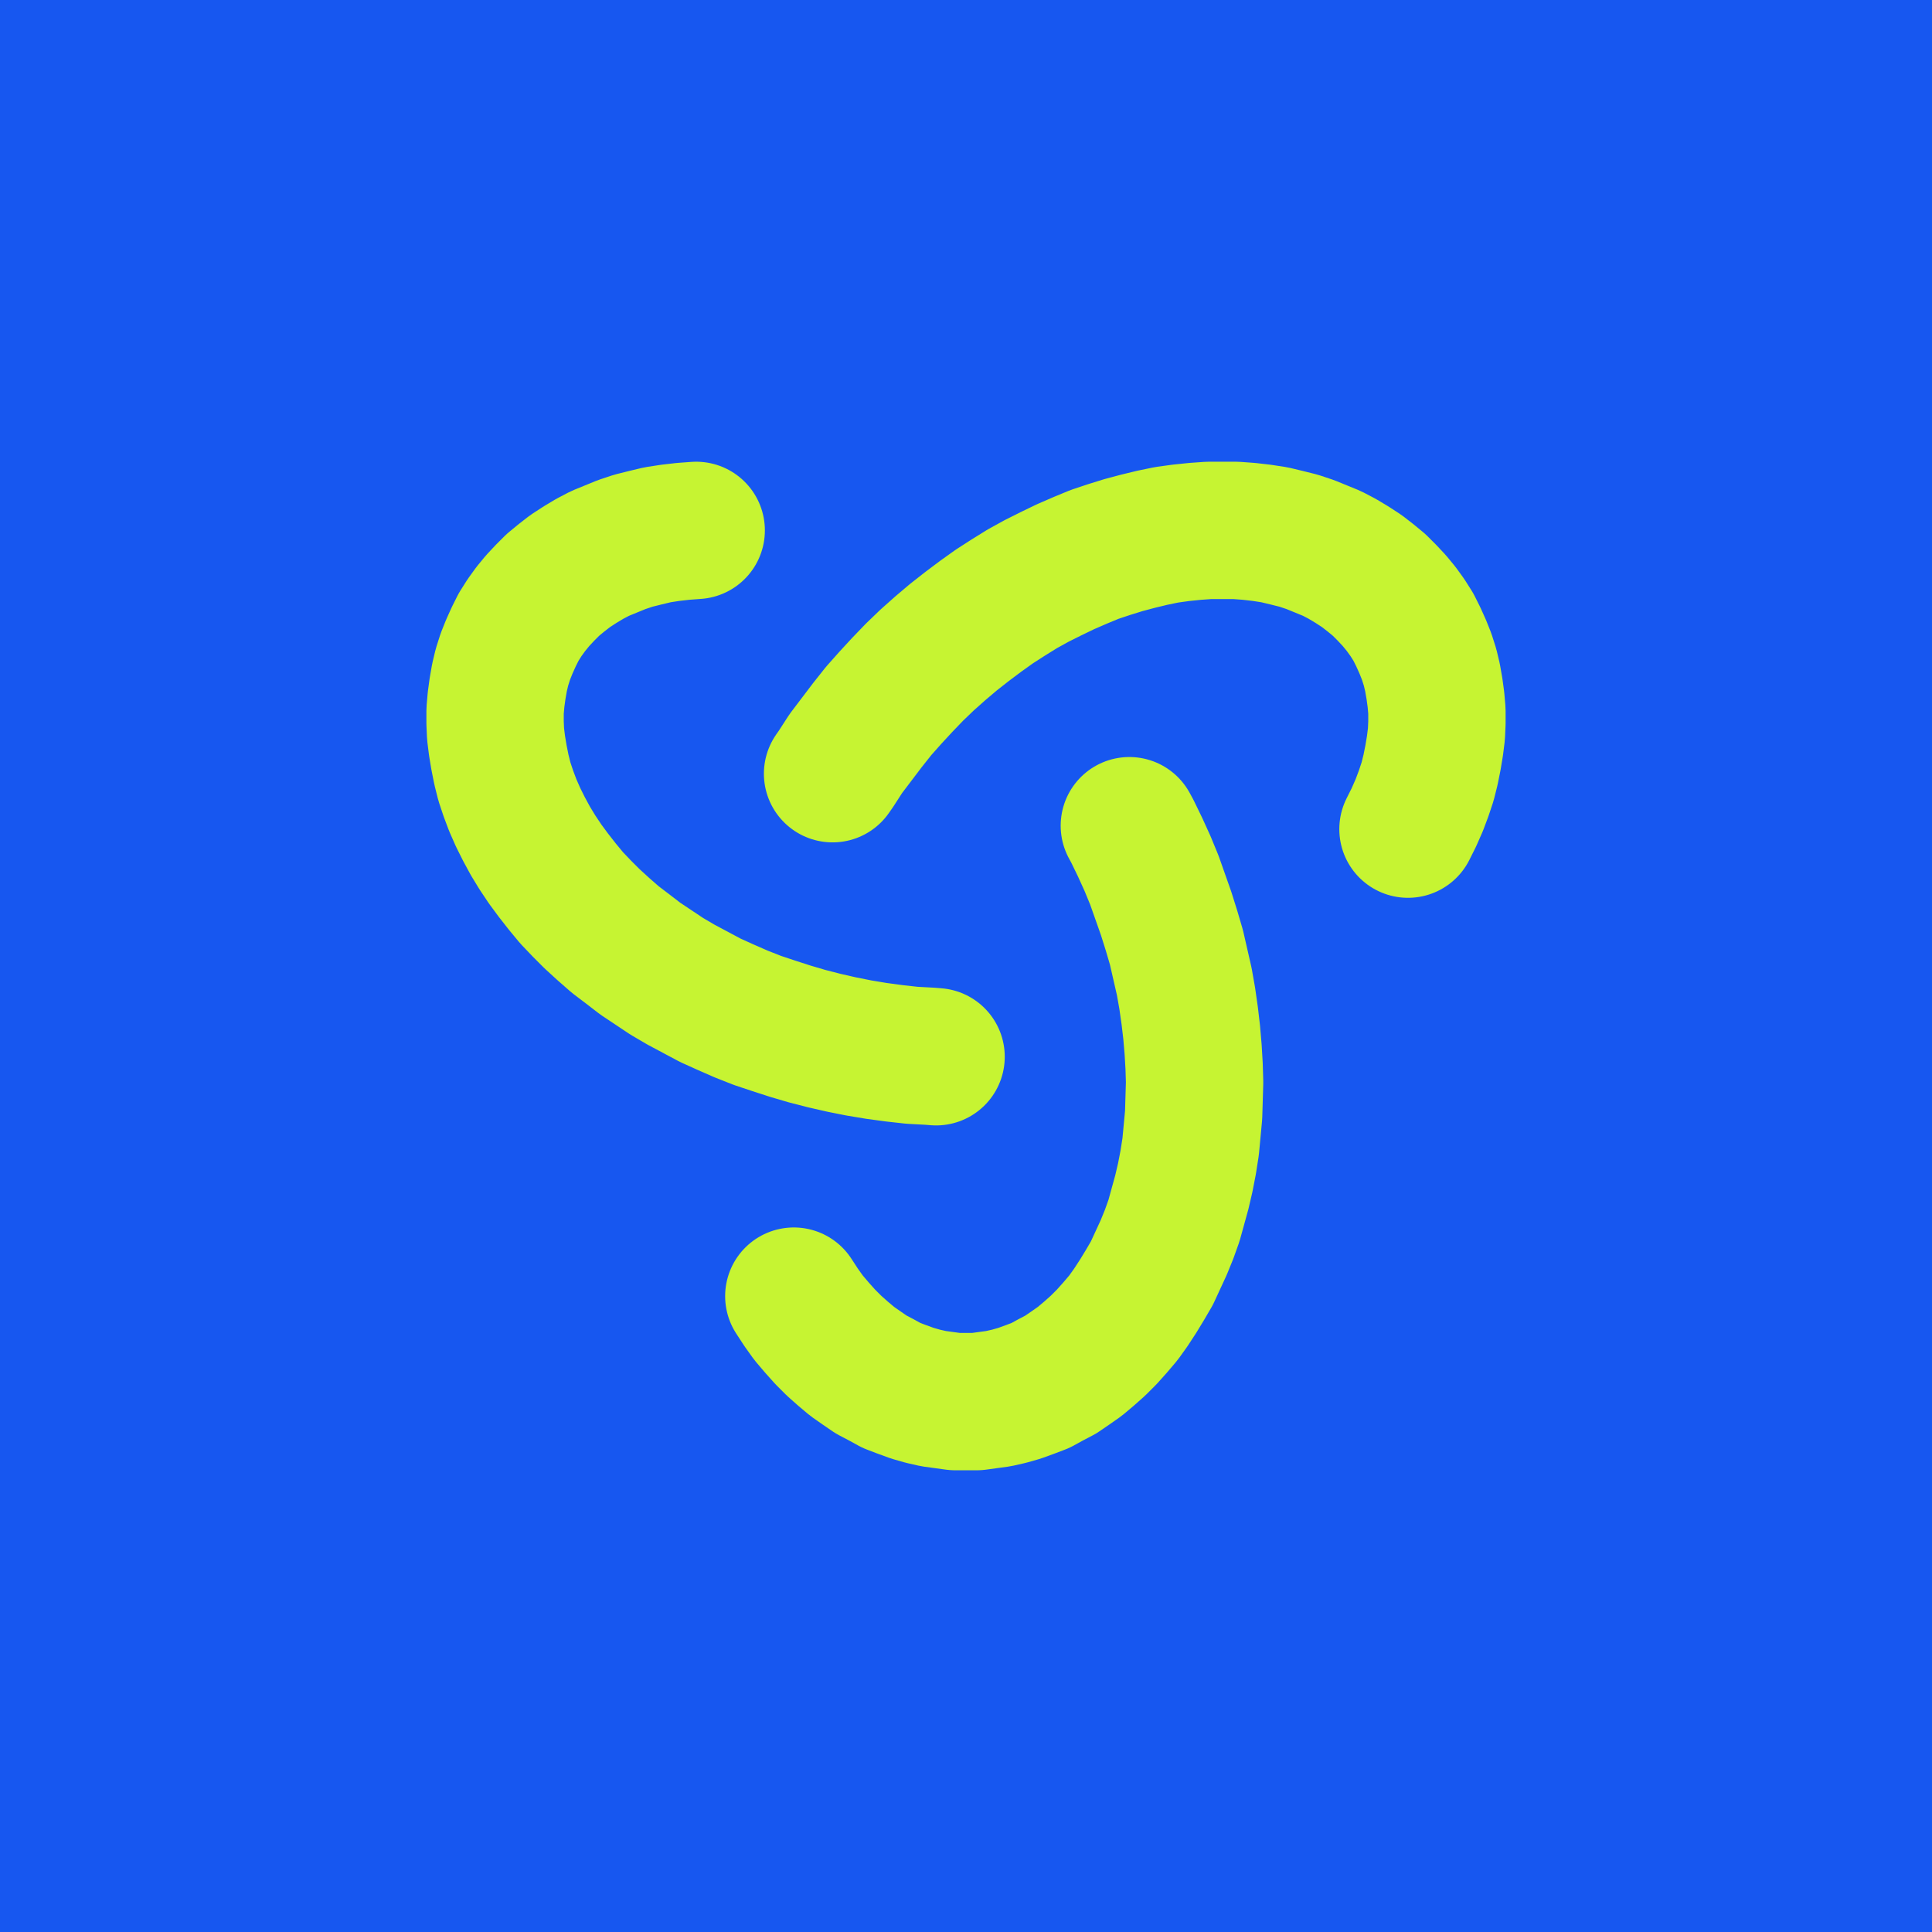
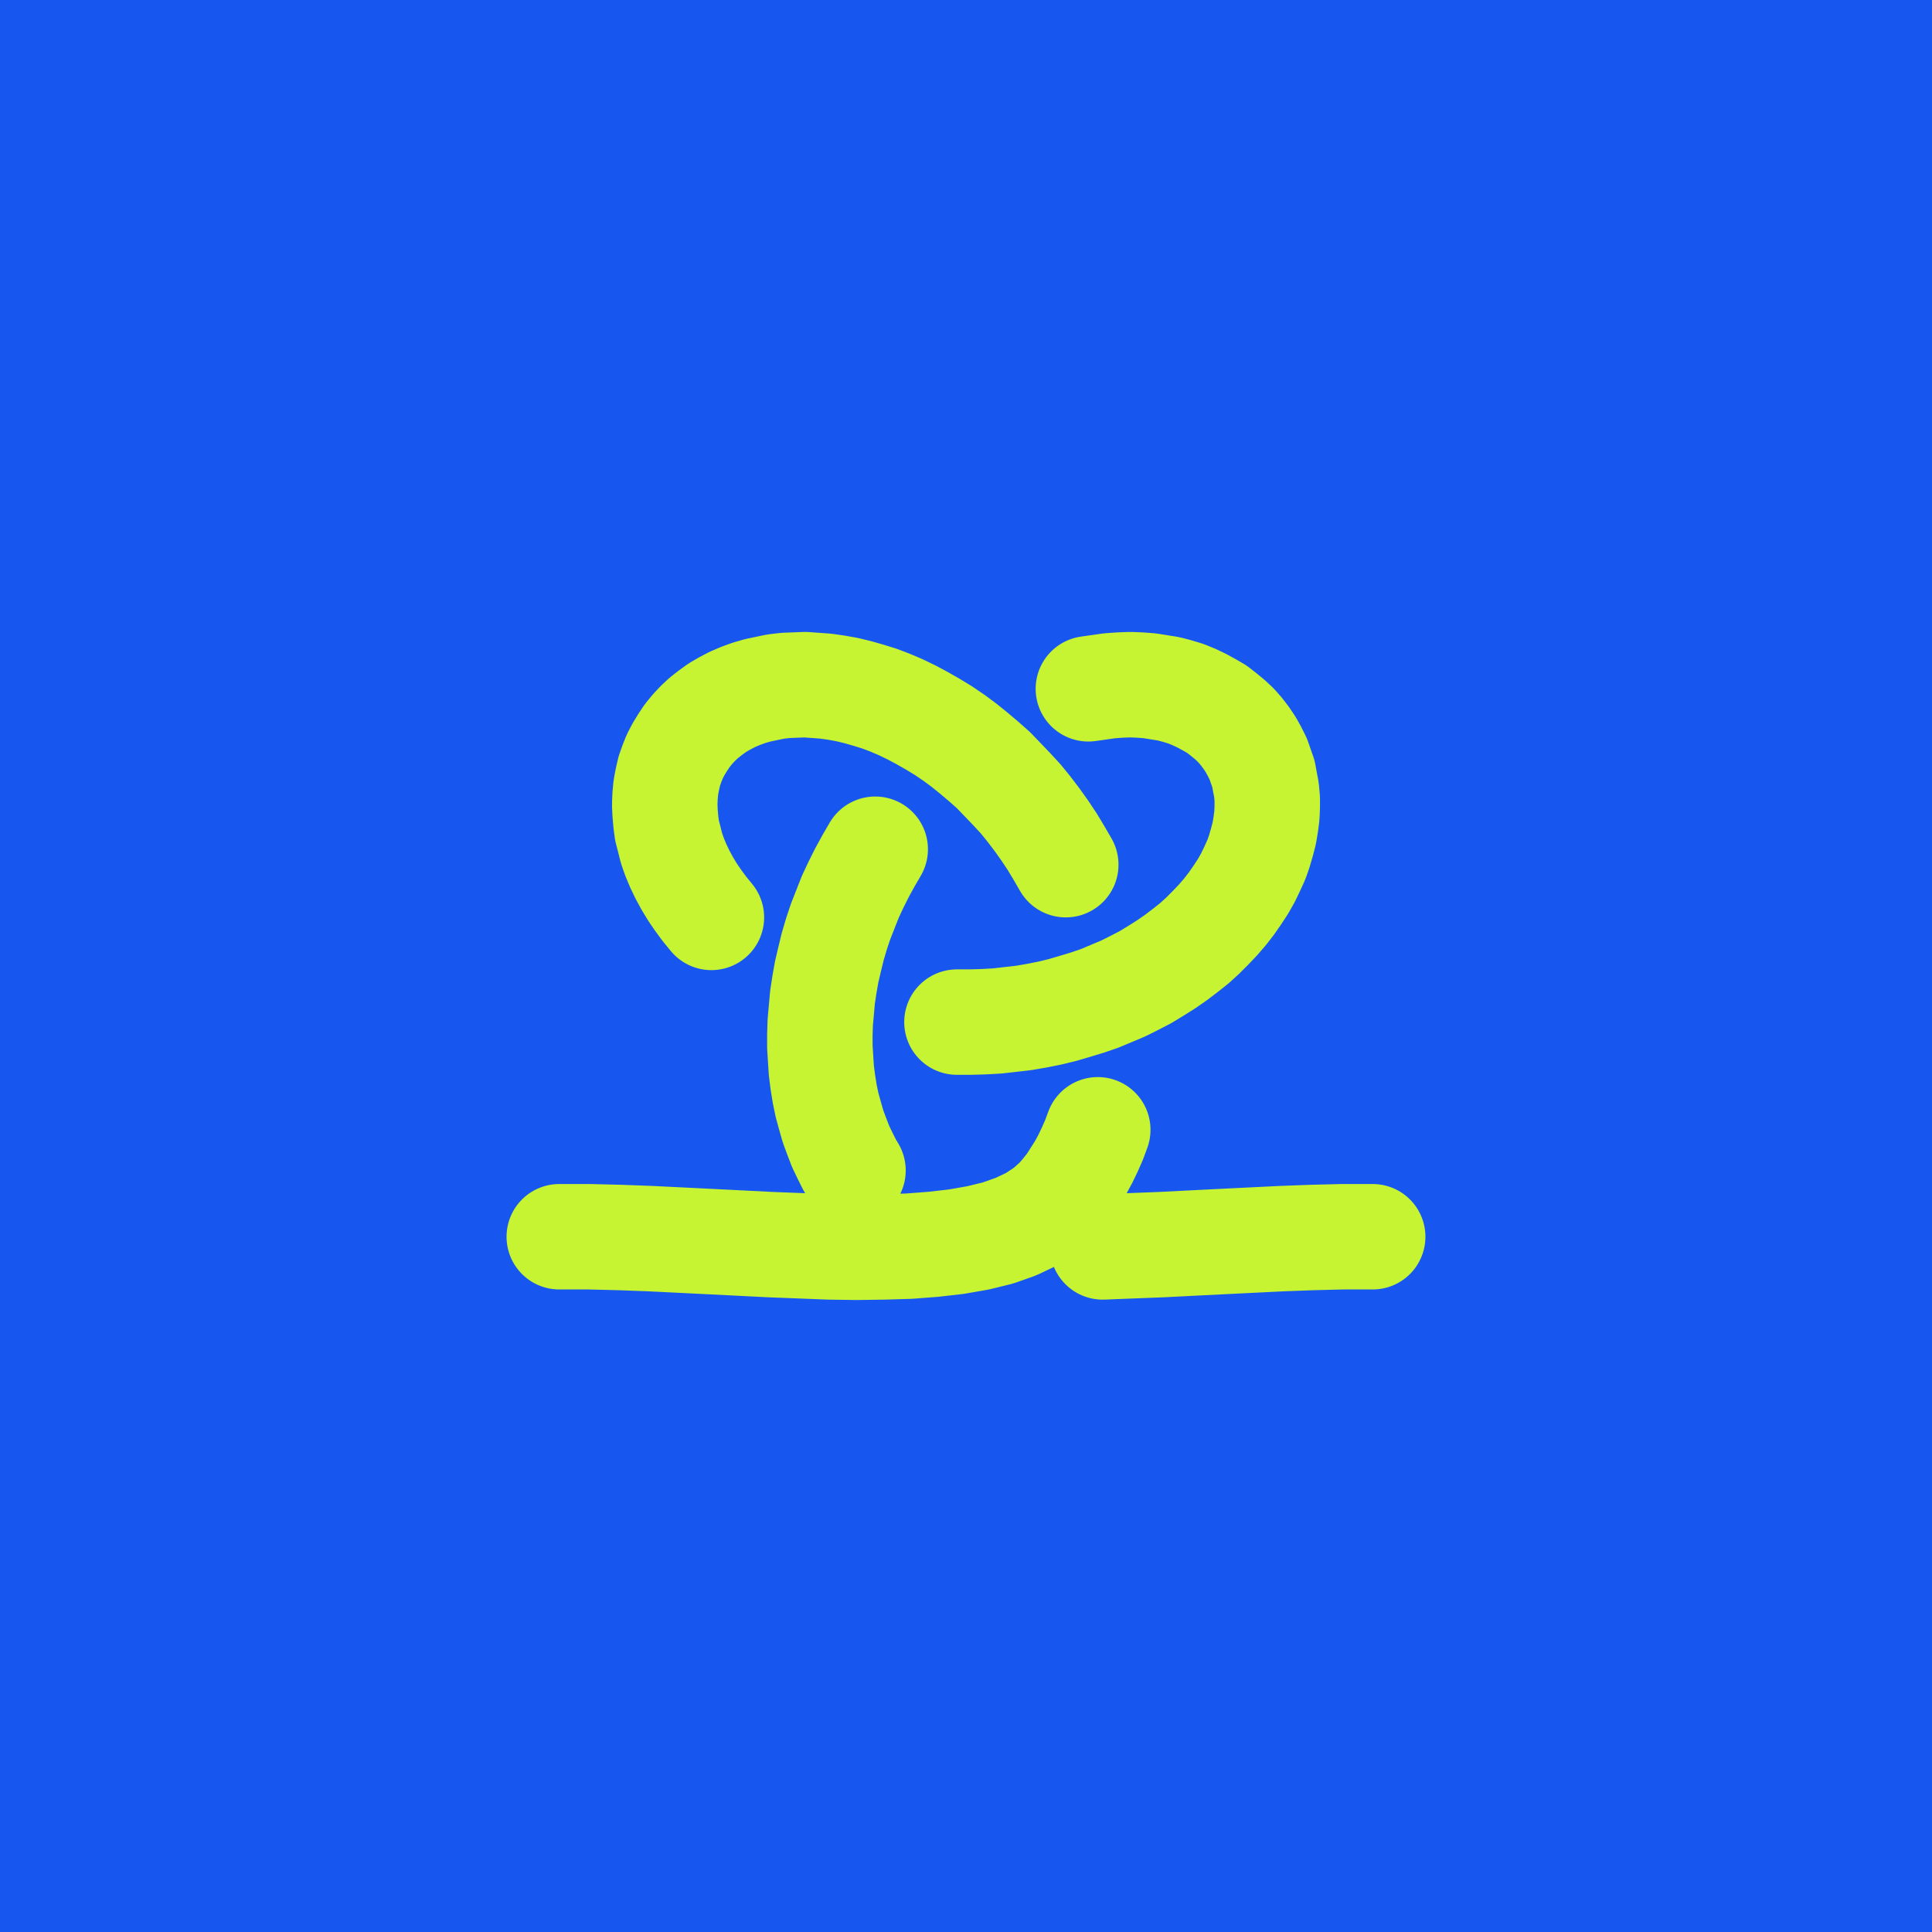
<svg xmlns="http://www.w3.org/2000/svg" viewBox="0 0 1024 1024" width="1024" height="1024">
  <rect width="1024" height="1024" fill="#1757F0" />
-   <g transform="translate(179.2 179.2) scale(2.6)" fill="none" stroke="#C6F432" stroke-width="28" stroke-linecap="round" stroke-linejoin="round">
-     <path d="M218.1 100.1 L219.3 97.7 L220.4 95.2 L221.3 92.8 L222.1 90.4 L222.7 88.0 L223.2 85.5 L223.6 83.1 L223.9 80.7 L224.0 78.4 L224.0 76.0 L223.8 73.7 L223.5 71.5 L223.1 69.2 L222.6 67.1 L221.9 64.9 L221.1 62.9 L220.2 60.9 L219.2 58.9 L218.0 57.0 L216.7 55.2 L215.3 53.5 L213.8 51.9 L212.2 50.3 L210.5 48.9 L208.7 47.5 L206.7 46.2 L204.7 45.0 L202.6 43.9 L200.4 43.0 L198.2 42.1 L195.8 41.3 L193.4 40.7 L190.9 40.1 L188.3 39.7 L185.7 39.4 L183.0 39.2 L180.3 39.2 L177.5 39.2 L174.7 39.4 L171.8 39.7 L168.9 40.1 L166.0 40.7 L163.1 41.4 L160.1 42.2 L157.2 43.1 L154.2 44.1 L151.3 45.3 L148.3 46.6 L145.4 48.0 L142.4 49.5 L139.5 51.1 L136.6 52.9 L133.8 54.7 L131.0 56.7 L128.2 58.8 L125.4 61.0 L122.8 63.2 L120.1 65.6 L117.5 68.1 L115.0 70.7 L112.6 73.3 L110.2 76.0 L107.9 78.9 L105.7 81.8 L103.5 84.7 L101.5 87.8 L100.8 88.8 M92.9 195.3 L94.4 197.6 L95.9 199.7 L97.6 201.7 L99.3 203.6 L101.1 205.4 L102.9 207.0 L104.8 208.6 L106.8 210.0 L108.7 211.3 L110.8 212.4 L112.8 213.5 L114.9 214.3 L117.1 215.1 L119.2 215.7 L121.4 216.2 L123.6 216.5 L125.8 216.8 L128.0 216.8 L130.2 216.8 L132.4 216.5 L134.6 216.2 L136.8 215.7 L138.9 215.1 L141.1 214.3 L143.2 213.5 L145.2 212.4 L147.3 211.3 L149.2 210.0 L151.2 208.6 L153.1 207.0 L154.9 205.4 L156.7 203.6 L158.4 201.7 L160.1 199.7 L161.6 197.6 L163.1 195.3 L164.5 193.0 L165.9 190.6 L167.1 188.0 L168.3 185.4 L169.4 182.7 L170.4 179.9 L171.2 177.0 L172.0 174.1 L172.7 171.1 L173.3 168.0 L173.8 164.8 L174.1 161.6 L174.4 158.4 L174.5 155.1 L174.6 151.7 L174.5 148.4 L174.3 145.0 L174.0 141.5 L173.6 138.1 L173.1 134.6 L172.5 131.2 L171.7 127.7 L170.9 124.2 L169.9 120.8 L168.8 117.3 L167.6 113.9 L166.4 110.5 L165.0 107.1 L163.5 103.8 L161.9 100.5 L161.3 99.4 M73.0 39.2 L70.3 39.4 L67.7 39.7 L65.1 40.1 L62.6 40.7 L60.2 41.3 L57.8 42.1 L55.6 43.0 L53.4 43.9 L51.3 45.0 L49.3 46.2 L47.3 47.5 L45.5 48.9 L43.8 50.3 L42.2 51.9 L40.7 53.5 L39.3 55.2 L38.0 57.0 L36.8 58.9 L35.8 60.9 L34.9 62.9 L34.1 64.9 L33.4 67.1 L32.9 69.2 L32.5 71.5 L32.2 73.7 L32.0 76.0 L32.0 78.4 L32.1 80.7 L32.4 83.1 L32.8 85.5 L33.3 88.0 L33.9 90.4 L34.7 92.8 L35.6 95.2 L36.7 97.7 L37.9 100.1 L39.2 102.5 L40.6 104.8 L42.2 107.2 L43.9 109.5 L45.7 111.8 L47.6 114.1 L49.7 116.3 L51.8 118.4 L54.1 120.5 L56.5 122.6 L59.0 124.5 L61.6 126.5 L64.3 128.3 L67.0 130.1 L69.9 131.8 L72.9 133.4 L75.9 135.0 L79.0 136.4 L82.2 137.8 L85.5 139.1 L88.8 140.2 L92.2 141.3 L95.6 142.3 L99.1 143.2 L102.6 144.0 L106.1 144.7 L109.7 145.3 L113.4 145.8 L117.0 146.2 L120.7 146.4 L121.9 146.5" />
+   <g transform="translate(256.5 256.5) scale(1.996)" fill="none" stroke="#C6F432" stroke-width="28" stroke-linecap="round" stroke-linejoin="round">
+     <path d="M20.0 199.9 L28.0 199.9 L36.1 200.1 L44.2 200.4 L52.3 200.8 L60.4 201.2 L68.4 201.6 L76.3 202.0 L84.1 202.3 L91.7 202.6 L99.0 202.7 L106.1 202.6 L112.9 202.4 L119.4 201.9 L125.5 201.2 L131.2 200.2 L136.5 198.9 L141.3 197.2 L145.5 195.2 L149.3 192.7 L152.4 189.9 L154.0 188.0 L155.6 186.0 L157.0 183.8 L158.4 181.6 L159.7 179.2 L160.9 176.7 L162.0 174.2 L163.0 171.5 M154.5 101.1 L152.7 98.0 L150.9 95.0 L148.9 92.0 L146.9 89.2 L144.7 86.3 L142.5 83.6 L140.1 81.0 L137.7 78.5 L135.3 76.0 L132.7 73.7 L130.1 71.5 L127.5 69.4 L124.8 67.4 L122.0 65.5 L119.2 63.8 L116.4 62.2 L113.6 60.7 L110.7 59.3 L107.9 58.1 L105.0 57.0 L102.1 56.1 L99.3 55.3 L96.4 54.6 L93.6 54.1 L90.8 53.7 L88.1 53.5 L85.3 53.3 L82.7 53.4 L80.1 53.5 L77.5 53.8 L75.1 54.3 L72.7 54.8 L70.3 55.5 L68.1 56.3 L66.0 57.2 L63.9 58.3 L62.0 59.4 L60.2 60.7 L58.4 62.1 L56.8 63.6 L55.4 65.1 L54.0 66.8 L52.8 68.6 L51.7 70.4 L50.7 72.3 L49.9 74.3 L49.2 76.3 L48.7 78.5 L48.3 80.6 L48.1 82.8 L48.0 85.1 L48.1 87.3 L48.3 89.7 L48.6 92.0 L49.2 94.3 L49.8 96.7 L50.6 99.0 L51.6 101.4 L52.7 103.7 L54.0 106.1 L55.4 108.4 L56.9 110.6 L58.6 112.9 L60.4 115.1 M125.6 142.9 L129.2 142.9 L132.7 142.8 L136.3 142.6 L139.8 142.2 L143.3 141.8 L146.8 141.2 L150.3 140.5 L153.6 139.7 L157.0 138.7 L160.3 137.7 L163.5 136.6 L166.6 135.3 L169.7 134.0 L172.7 132.5 L175.6 131.0 L178.4 129.3 L181.1 127.6 L183.7 125.8 L186.2 123.9 L188.6 122.0 L190.8 120.0 L192.9 117.9 L194.9 115.8 L196.8 113.6 L198.5 111.4 L200.1 109.1 L201.6 106.8 L202.9 104.5 L204.0 102.2 L205.1 99.8 L205.9 97.5 L206.6 95.1 L207.2 92.8 L207.6 90.4 L207.9 88.1 L208.0 85.8 L208.0 83.6 L207.8 81.3 L207.4 79.2 L207.0 77.0 L206.3 75.0 L205.6 73.0 L204.6 71.0 L203.6 69.2 L202.4 67.4 L201.1 65.7 L199.7 64.1 L198.1 62.6 L196.4 61.2 L194.6 59.8 L192.7 58.7 L190.7 57.6 L188.6 56.6 L186.4 55.7 L184.1 55.0 L181.8 54.4 L179.3 54.0 L176.8 53.6 L174.2 53.4 L171.6 53.3 L168.9 53.4 L166.1 53.6 L163.3 54.0 L160.5 54.4 M103.9 97.0 L102.1 100.1 L100.4 103.2 L98.8 106.4 L97.3 109.6 L96.0 112.9 L94.7 116.2 L93.6 119.5 L92.6 122.9 L91.8 126.2 L91.0 129.6 L90.4 133.0 L89.9 136.3 L89.6 139.7 L89.3 143.0 L89.2 146.3 L89.2 149.5 L89.4 152.7 L89.6 155.8 L90.0 158.9 L90.5 162.0 L91.1 164.9 L91.9 167.8 L92.7 170.6 L93.7 173.3 L94.7 175.9 L95.9 178.4 L97.1 180.8 L98.0 182.3 M164.3 202.6 L171.9 202.3 L179.7 202.0 L187.6 201.6 L195.6 201.2 L203.7 200.8 L211.8 200.4 L219.9 200.1 L228.0 199.9 L236.0 199.9" />
  </g>
</svg>
